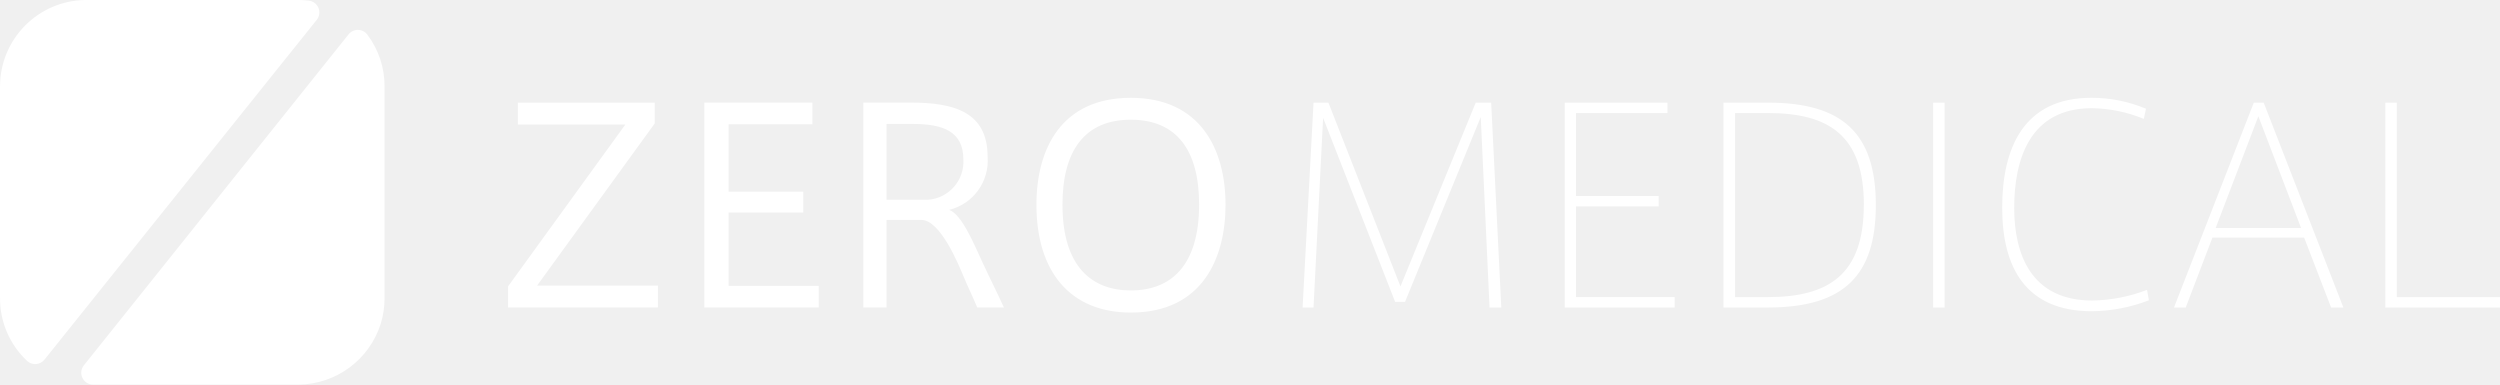
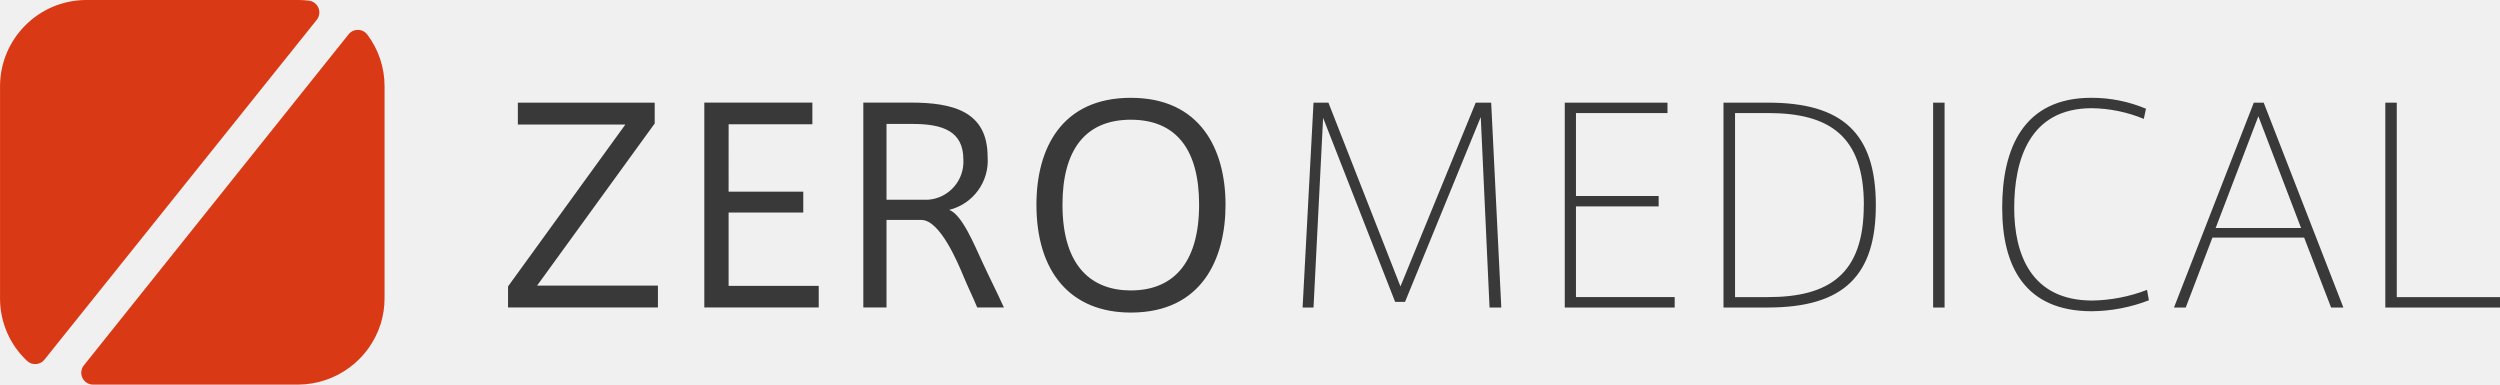
<svg xmlns="http://www.w3.org/2000/svg" width="240" height="36.923" viewBox="0 0 240 36.923">
  <g id="logo" transform="translate(-578.569 -433.518)">
    <g id="グループ_1" data-name="グループ 1" transform="translate(627.341 442.908)">
-       <path id="パス_1" data-name="パス 1" d="M481.722,482.512l-11.264,15.542v2.024h14.388v-2.1h-11.6l11.292-15.565v-2H471.4v2.1Zm9.912-.025h8.04v-2.076H489.3v19.667h10.984V498h-8.652v-7.041H498.8v-2h-7.169ZM515.5,500.078h2.562c-.782-1.71-1.259-2.613-2.063-4.344s-1.959-4.569-3.19-5.027a4.871,4.871,0,0,0,3.688-5.1c0-4.378-3.352-5.2-7.4-5.2h-4.532v19.667h2.227v-8.4h3.355c1.79,0,3.524,4.185,4.014,5.362S515.022,498.932,515.5,500.078Zm-4.716-10.344h-3.993v-7.275h2.537c2.893,0,4.841.717,4.841,3.407A3.66,3.66,0,0,1,510.786,489.734Zm10.4.485c0,6.427,3.249,10.346,9.062,10.346,6.861,0,9.091-5.222,9.091-10.346,0-5.351-2.433-10.27-9.091-10.27-6.685,0-9.062,4.919-9.062,10.245Zm2.5-.025c0-5.12,2.1-8.142,6.558-8.142s6.558,2.994,6.558,8.142c0,5.887-2.715,8.247-6.558,8.247-3.66,0-6.558-2.2-6.558-8.222Zm40.154-8.4.844,18.287h1.128l-.971-19.667h-1.484l-7.225,17.642-6.915-17.642h-1.431l-1.049,19.667h1.049l.92-18.208,6.915,17.668h.949Zm9.141-.381h8.785v-1h-9.861v19.667h10.552v-1h-9.476v-8.706h7.938v-1h-7.938Zm14.161-1v19.667H591.4c7.372,0,10.366-3.15,10.366-9.832,0-6.915-3.225-9.835-10.344-9.835Zm13.47,9.835c0,6.658-3.358,8.833-9.217,8.833H588.25V481.411H591.4c5.887,0,9.217,2.174,9.217,8.808Zm7.756-9.835h-1.1v19.667h1.1Zm5.531,10.114c0,5.661,2.229,9.911,8.6,9.911a15.557,15.557,0,0,0,5.483-1.052l-.178-1a15.308,15.308,0,0,1-5.252,1.025c-5.864,0-7.5-4.429-7.5-8.887,0-4.608,1.462-9.578,7.45-9.578a13.512,13.512,0,0,1,4.992,1.027l.207-.976a13.423,13.423,0,0,0-5.246-1.05c-6.508,0-8.557,4.84-8.557,10.552Zm16.492,9.553h1.127l2.562-6.709h8.807l2.586,6.709h1.179L639,480.412h-.948Zm4-7.632,4.1-10.728,4.1,10.728Zm17.387-12.034h-1.1v19.667h11.01v-1h-9.909Z" transform="translate(-470.458 -479.949)" fill="#fff" />
+       <path id="パス_1" data-name="パス 1" d="M481.722,482.512l-11.264,15.542v2.024h14.388v-2.1h-11.6l11.292-15.565v-2H471.4v2.1Zm9.912-.025h8.04v-2.076H489.3v19.667h10.984V498h-8.652v-7.041H498.8v-2h-7.169ZM515.5,500.078h2.562c-.782-1.71-1.259-2.613-2.063-4.344s-1.959-4.569-3.19-5.027a4.871,4.871,0,0,0,3.688-5.1c0-4.378-3.352-5.2-7.4-5.2h-4.532v19.667h2.227v-8.4h3.355c1.79,0,3.524,4.185,4.014,5.362S515.022,498.932,515.5,500.078Zm-4.716-10.344h-3.993v-7.275h2.537c2.893,0,4.841.717,4.841,3.407A3.66,3.66,0,0,1,510.786,489.734Zm10.4.485c0,6.427,3.249,10.346,9.062,10.346,6.861,0,9.091-5.222,9.091-10.346,0-5.351-2.433-10.27-9.091-10.27-6.685,0-9.062,4.919-9.062,10.245Zm2.5-.025c0-5.12,2.1-8.142,6.558-8.142s6.558,2.994,6.558,8.142c0,5.887-2.715,8.247-6.558,8.247-3.66,0-6.558-2.2-6.558-8.222Zm40.154-8.4.844,18.287h1.128l-.971-19.667h-1.484l-7.225,17.642-6.915-17.642h-1.431l-1.049,19.667h1.049l.92-18.208,6.915,17.668h.949Zm9.141-.381h8.785v-1h-9.861v19.667h10.552v-1h-9.476v-8.706h7.938v-1h-7.938Zm14.161-1v19.667H591.4c7.372,0,10.366-3.15,10.366-9.832,0-6.915-3.225-9.835-10.344-9.835Zm13.47,9.835c0,6.658-3.358,8.833-9.217,8.833H588.25V481.411H591.4c5.887,0,9.217,2.174,9.217,8.808Zm7.756-9.835h-1.1v19.667h1.1Zm5.531,10.114c0,5.661,2.229,9.911,8.6,9.911a15.557,15.557,0,0,0,5.483-1.052l-.178-1a15.308,15.308,0,0,1-5.252,1.025c-5.864,0-7.5-4.429-7.5-8.887,0-4.608,1.462-9.578,7.45-9.578a13.512,13.512,0,0,1,4.992,1.027l.207-.976a13.423,13.423,0,0,0-5.246-1.05c-6.508,0-8.557,4.84-8.557,10.552Zm16.492,9.553h1.127l2.562-6.709h8.807l2.586,6.709h1.179L639,480.412h-.948Zm4-7.632,4.1-10.728,4.1,10.728Zm17.387-12.034h-1.1v19.667h11.01v-1h-9.909Z" transform="translate(-470.458 -479.949)" fill="#393939" />
    </g>
-     <path id="パス_2" data-name="パス 2" d="M544.021,435.422a1.137,1.137,0,0,0-.75-1.84c-.3-.035-.6-.058-.894-.064H521.8a8.3,8.3,0,0,0-8.184,8.277V462.16a8.2,8.2,0,0,0,2.592,6,1.13,1.13,0,0,0,.86.311,1.143,1.143,0,0,0,.809-.423Z" transform="translate(64.956)" fill="#fff" />
-     <path id="パス_3" data-name="パス 3" d="M548.926,436.86a1.138,1.138,0,0,0-1.8-.028l-25.415,31.781a1.136,1.136,0,0,0,.888,1.845h19.706a8.358,8.358,0,0,0,7.9-5.82,8.247,8.247,0,0,0,.374-2.461V441.813A8.185,8.185,0,0,0,548.926,436.86Z" transform="translate(64.907 -0.018)" fill="#fff" />
+     <path id="パス_2" data-name="パス 2" d="M544.021,435.422a1.137,1.137,0,0,0-.75-1.84c-.3-.035-.6-.058-.894-.064H521.8a8.3,8.3,0,0,0-8.184,8.277V462.16a8.2,8.2,0,0,0,2.592,6,1.13,1.13,0,0,0,.86.311,1.143,1.143,0,0,0,.809-.423Z" transform="translate(64.956)" fill="#da3915" />
+     <path id="パス_3" data-name="パス 3" d="M548.926,436.86a1.138,1.138,0,0,0-1.8-.028l-25.415,31.781a1.136,1.136,0,0,0,.888,1.845h19.706a8.358,8.358,0,0,0,7.9-5.82,8.247,8.247,0,0,0,.374-2.461V441.813A8.185,8.185,0,0,0,548.926,436.86Z" transform="translate(64.907 -0.018)" fill="#da3915" />
  </g>
</svg>
